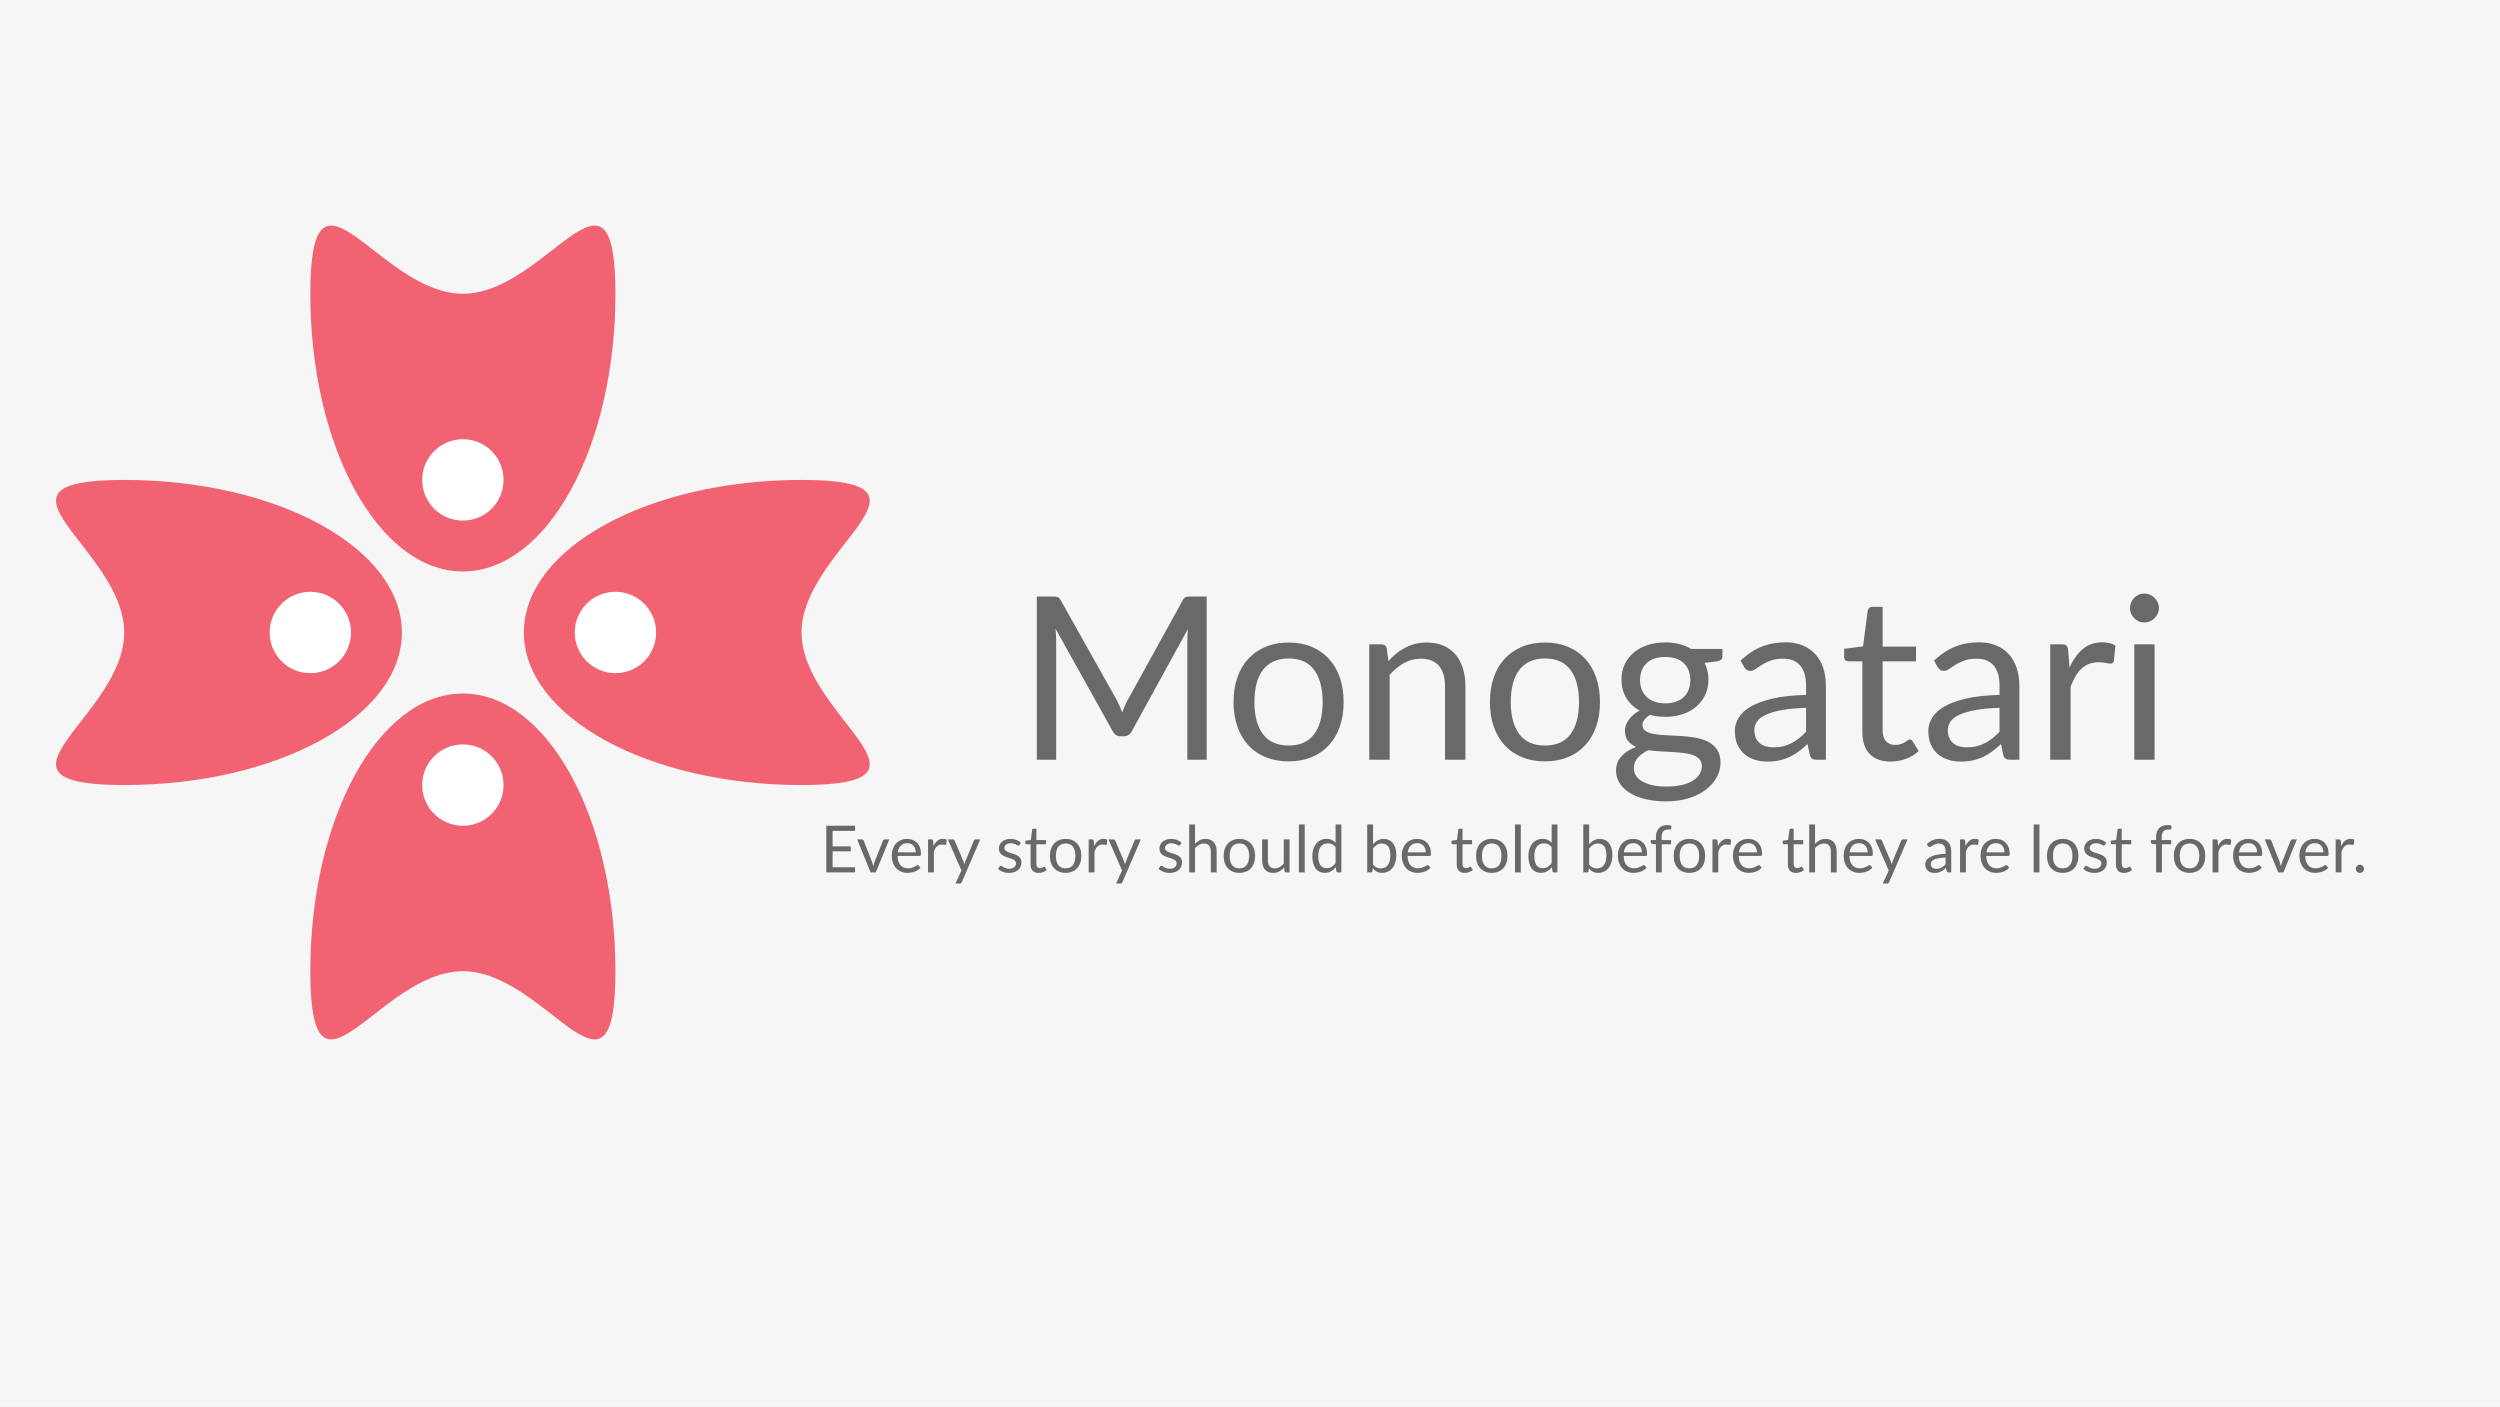
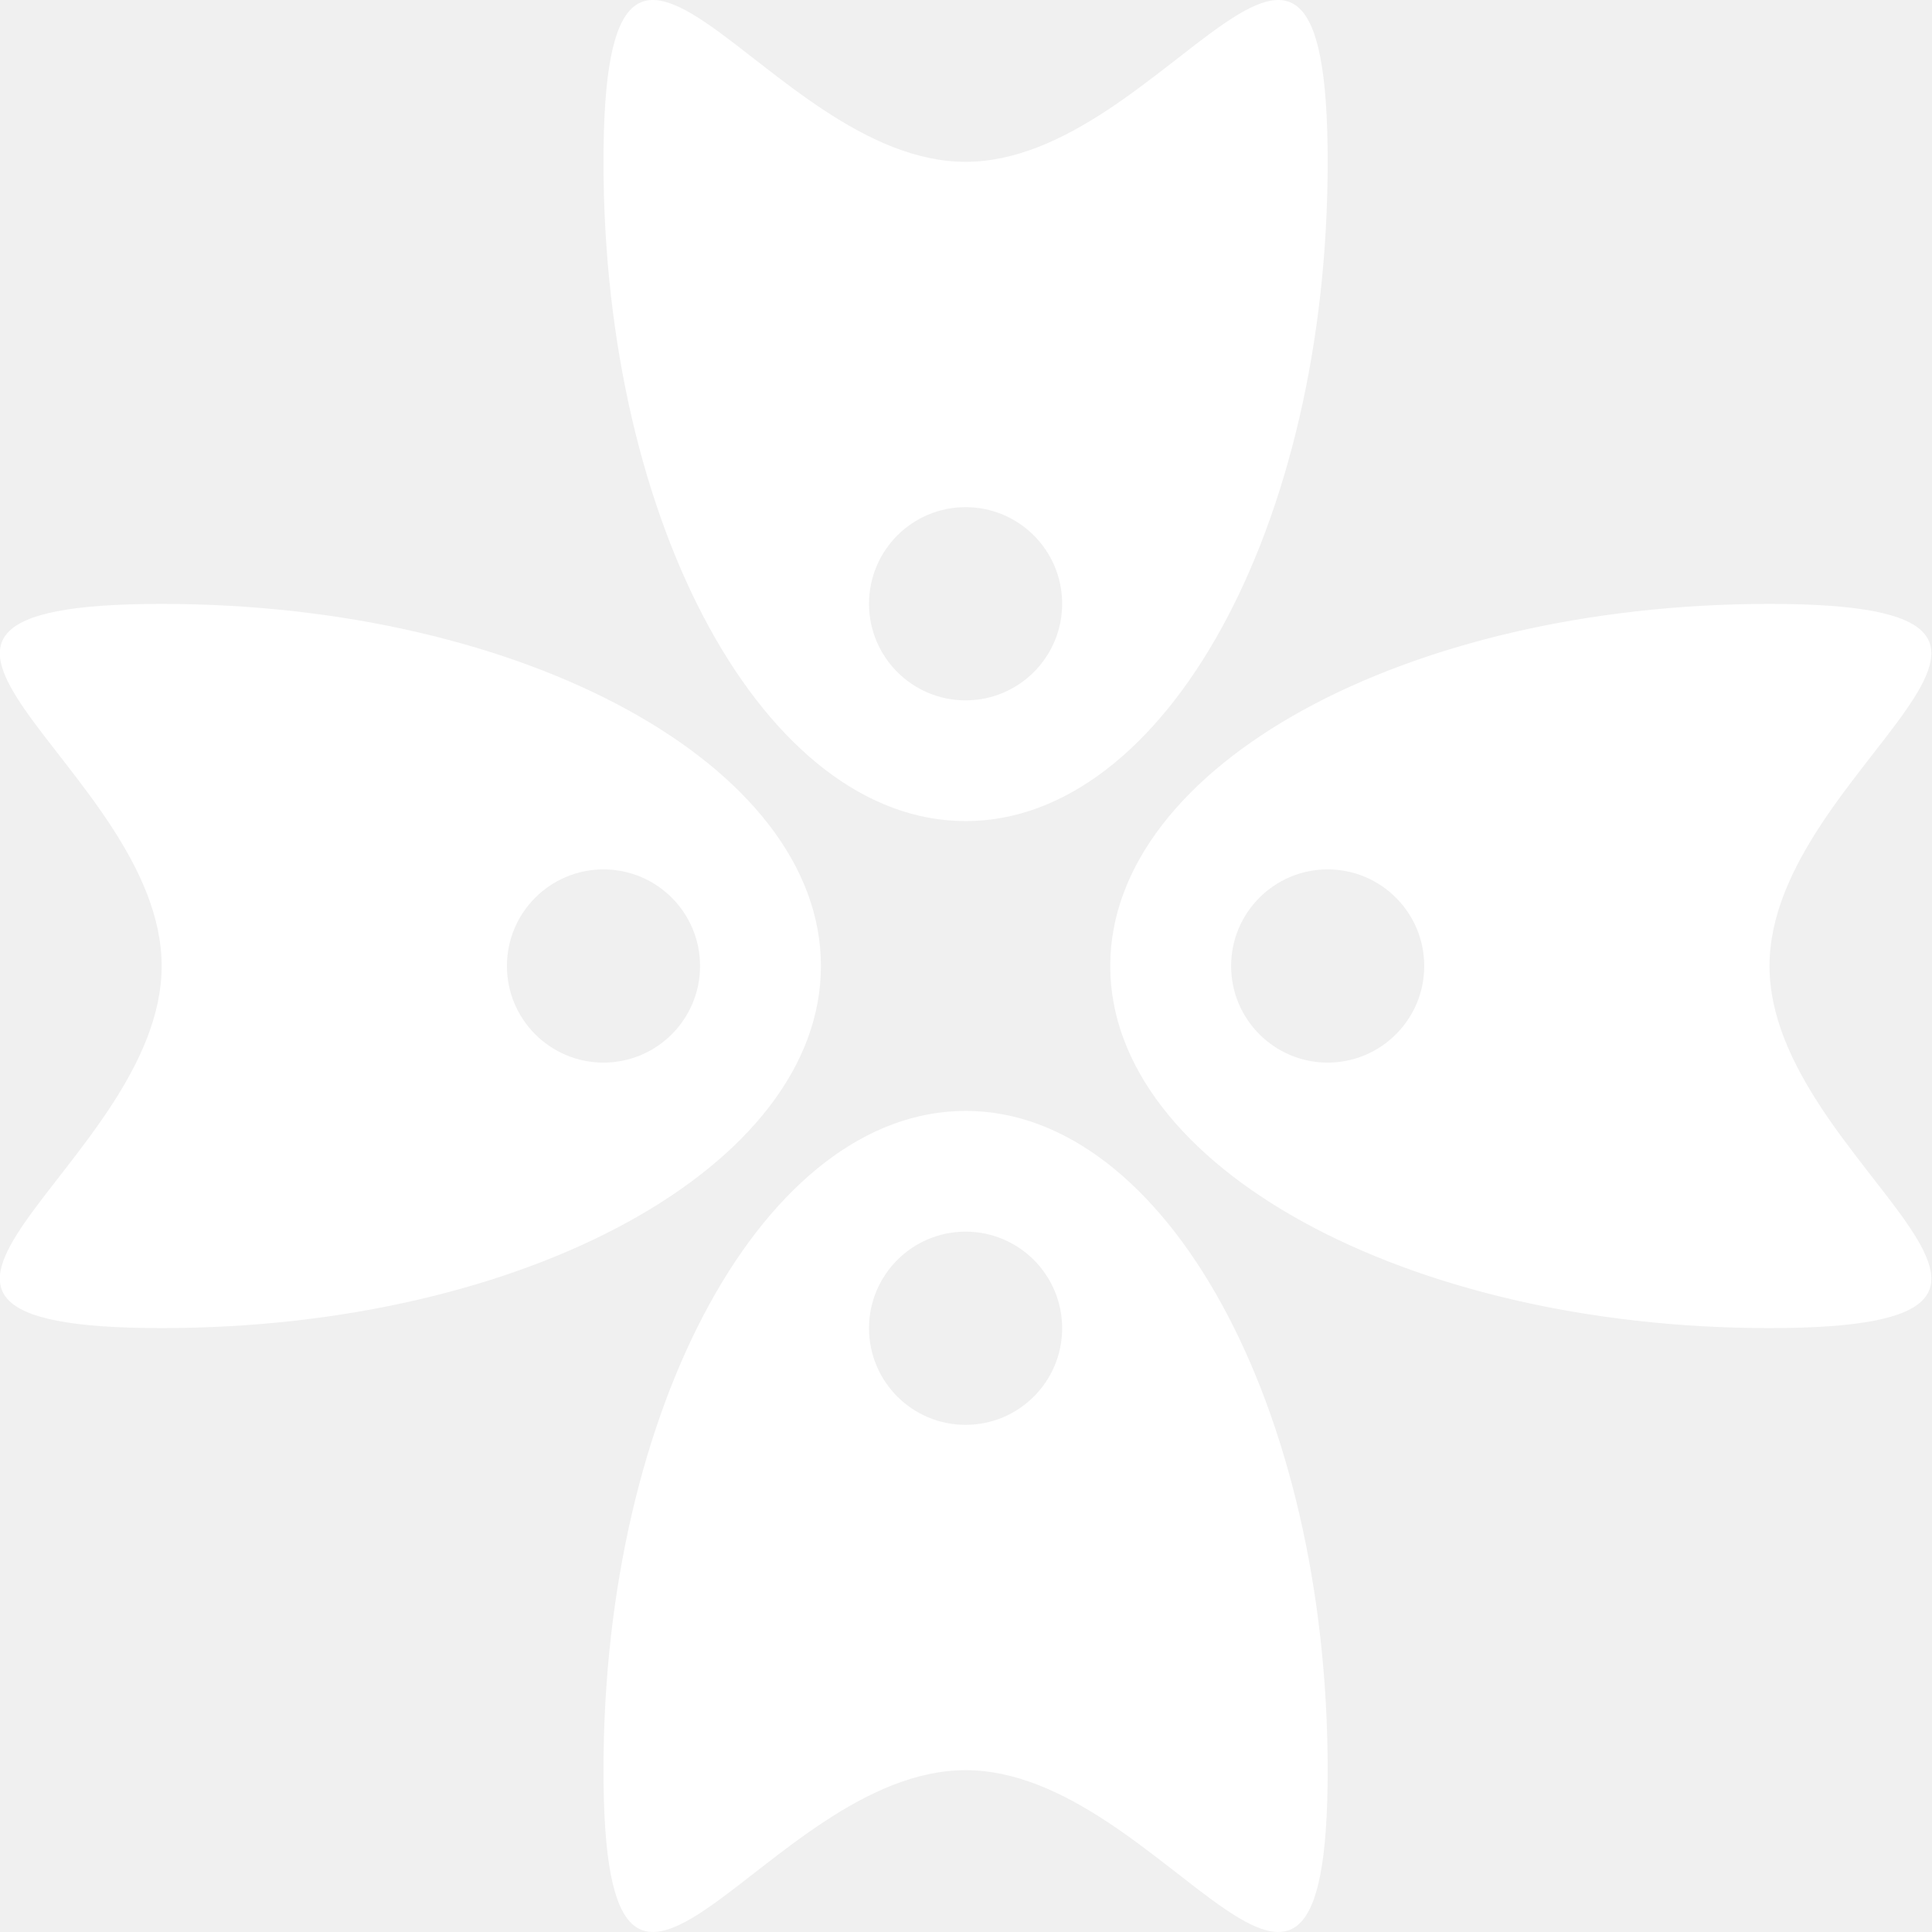
- <svg xmlns="http://www.w3.org/2000/svg" width="7680px" height="4320px" viewBox="0 0 7680 4320" version="1.1">
+ <svg xmlns="http://www.w3.org/2000/svg" width="9997px" height="10000px" viewBox="0 0 9997 10000" version="1.1">
  <defs />
-   <g id="Page-2" stroke="none" stroke-width="1" fill="none" fill-rule="evenodd">
-     <g id="Rectangle-1-+-Logo-+-Monogatari-+-All-stories-should-b">
-       <rect id="Rectangle-1" fill="#F7F6F6" x="0" y="0" width="7680" height="4320" />
-       <g id="Logo" transform="translate(172, 693)">
-         <path d="M781.318,209.401 C781.318,-261.752 991.135,209.401 1249.958,209.401 C1508.782,209.401 1718.599,-261.752 1718.599,209.401 C1718.599,680.555 1508.782,1062.5 1249.958,1062.5 C991.135,1062.5 781.318,680.555 781.318,209.401 L781.318,209.401 Z" id="Oval-2-Copy-3" fill="#F16272" />
-         <path d="M781.318,1646.901 C781.318,1175.748 991.135,1646.901 1249.958,1646.901 C1508.782,1646.901 1718.599,1175.748 1718.599,1646.901 C1718.599,2118.055 1508.782,2500 1249.958,2500 C991.135,2500 781.318,2118.055 781.318,1646.901 L781.318,1646.901 Z" id="Oval-2-Copy-4" fill="#F16272" transform="translate(1249.958, 1968.75) scale(1, -1) translate(-1249.958, -1968.75) " />
-         <path d="M1499.9,928.151 C1499.9,456.998 1709.718,928.151 1968.541,928.151 C2227.364,928.151 2437.181,456.998 2437.181,928.151 C2437.181,1399.305 2227.364,1781.25 1968.541,1781.25 C1709.718,1781.25 1499.9,1399.305 1499.9,928.151 L1499.9,928.151 Z" id="Oval-2-Copy-6" fill="#F16272" transform="translate(1968.541, 1250) scale(-1, -1) rotate(270) translate(-1968.541, -1250) " />
-         <path d="M62.735,928.151 C62.735,456.998 272.553,928.151 531.376,928.151 C790.199,928.151 1000.017,456.998 1000.017,928.151 C1000.017,1399.305 790.199,1781.25 531.376,1781.25 C272.553,1781.25 62.735,1399.305 62.735,928.151 L62.735,928.151 Z" id="Oval-2-Copy-5" fill="#F16272" transform="translate(531.376, 1250) rotate(270) translate(-531.376, -1250) " />
-         <ellipse id="Oval-13-Copy" fill="#FFFFFF" cx="1249.958" cy="781.25" rx="124.971" ry="125" />
-         <ellipse id="Oval-13-Copy-3" fill="#FFFFFF" cx="1718.599" cy="1250" rx="124.971" ry="125" />
-         <ellipse id="Oval-13-Copy-4" fill="#FFFFFF" cx="781.318" cy="1250" rx="124.971" ry="125" />
-         <ellipse id="Oval-13-Copy-2" fill="#FFFFFF" cx="1249.958" cy="1718.75" rx="124.971" ry="125" />
-       </g>
-       <g id="Monogatari-+-All-stories-should-b" transform="translate(2520, 1643)" font-family="Lato" fill="#696969" font-weight="normal">
-         <text id="Monogatari" font-size="700">
-           <tspan x="601" y="691">Monogatari</tspan>
-         </text>
-         <text id="Every-story-should-b" font-size="200">
-           <tspan x="0" y="1037">Every story should be told before they are lost forever.</tspan>
-         </text>
-       </g>
+   <g id="Page-1" stroke="none" stroke-width="1" fill="none" fill-rule="evenodd">
+     <g id="Artboard-1" fill="#FFFFFF">
+       <path d="M3123.646,837.606 C3123.646,-1047.007 3962.748,837.606 4997.834,837.606 C6032.919,837.606 6872.021,-1047.007 6872.021,837.606 C6872.021,2722.219 6032.919,4250 4997.834,4250 C3962.748,4250 3123.646,2722.219 3123.646,837.606 Z M4997.834,3625 C5273.856,3625 5497.617,3401.142 5497.617,3125 C5497.617,2848.858 5273.856,2625 4997.834,2625 C4721.811,2625 4498.05,2848.858 4498.05,3125 C4498.05,3401.142 4721.811,3625 4997.834,3625 Z M3123.646,9162.394 C3123.646,11047.007 3962.748,9162.394 4997.834,9162.394 C6032.919,9162.394 6872.021,11047.007 6872.021,9162.394 C6872.021,7277.781 6032.919,5750 4997.834,5750 C3962.748,5750 3123.646,7277.781 3123.646,9162.394 Z M4997.834,7375 C5273.856,7375 5497.617,7151.142 5497.617,6875 C5497.617,6598.858 5273.856,6375 4997.834,6375 C4721.811,6375 4498.05,6598.858 4498.05,6875 C4498.05,7151.142 4721.811,7375 4997.834,7375 Z M9158.982,3125.812 C11043.596,3125.812 9158.982,3964.915 9158.982,5000 C9158.982,6035.085 11043.596,6874.188 9158.982,6874.188 C7274.369,6874.188 5746.588,6035.085 5746.588,5000 C5746.588,3964.915 7274.369,3125.812 9158.982,3125.812 Z M6872.021,5500 C7148.044,5500 7371.805,5276.142 7371.805,5000 C7371.805,4723.858 7148.044,4500 6872.021,4500 C6595.999,4500 6372.238,4723.858 6372.238,5000 C6372.238,5276.142 6595.999,5500 6872.021,5500 Z M836.685,6874.188 C-1047.928,6874.188 836.685,6035.085 836.685,5000 C836.685,3964.915 -1047.928,3125.812 836.685,3125.812 C2721.298,3125.812 4249.079,3964.915 4249.079,5000 C4249.079,6035.085 2721.298,6874.188 836.685,6874.188 Z M3123.646,5500 C3399.669,5500 3623.429,5276.142 3623.429,5000 C3623.429,4723.858 3399.669,4500 3123.646,4500 C2847.623,4500 2623.862,4723.858 2623.862,5000 C2623.862,5276.142 2847.623,5500 3123.646,5500 Z" id="Oval-2-Copy-3" />
    </g>
  </g>
</svg>
